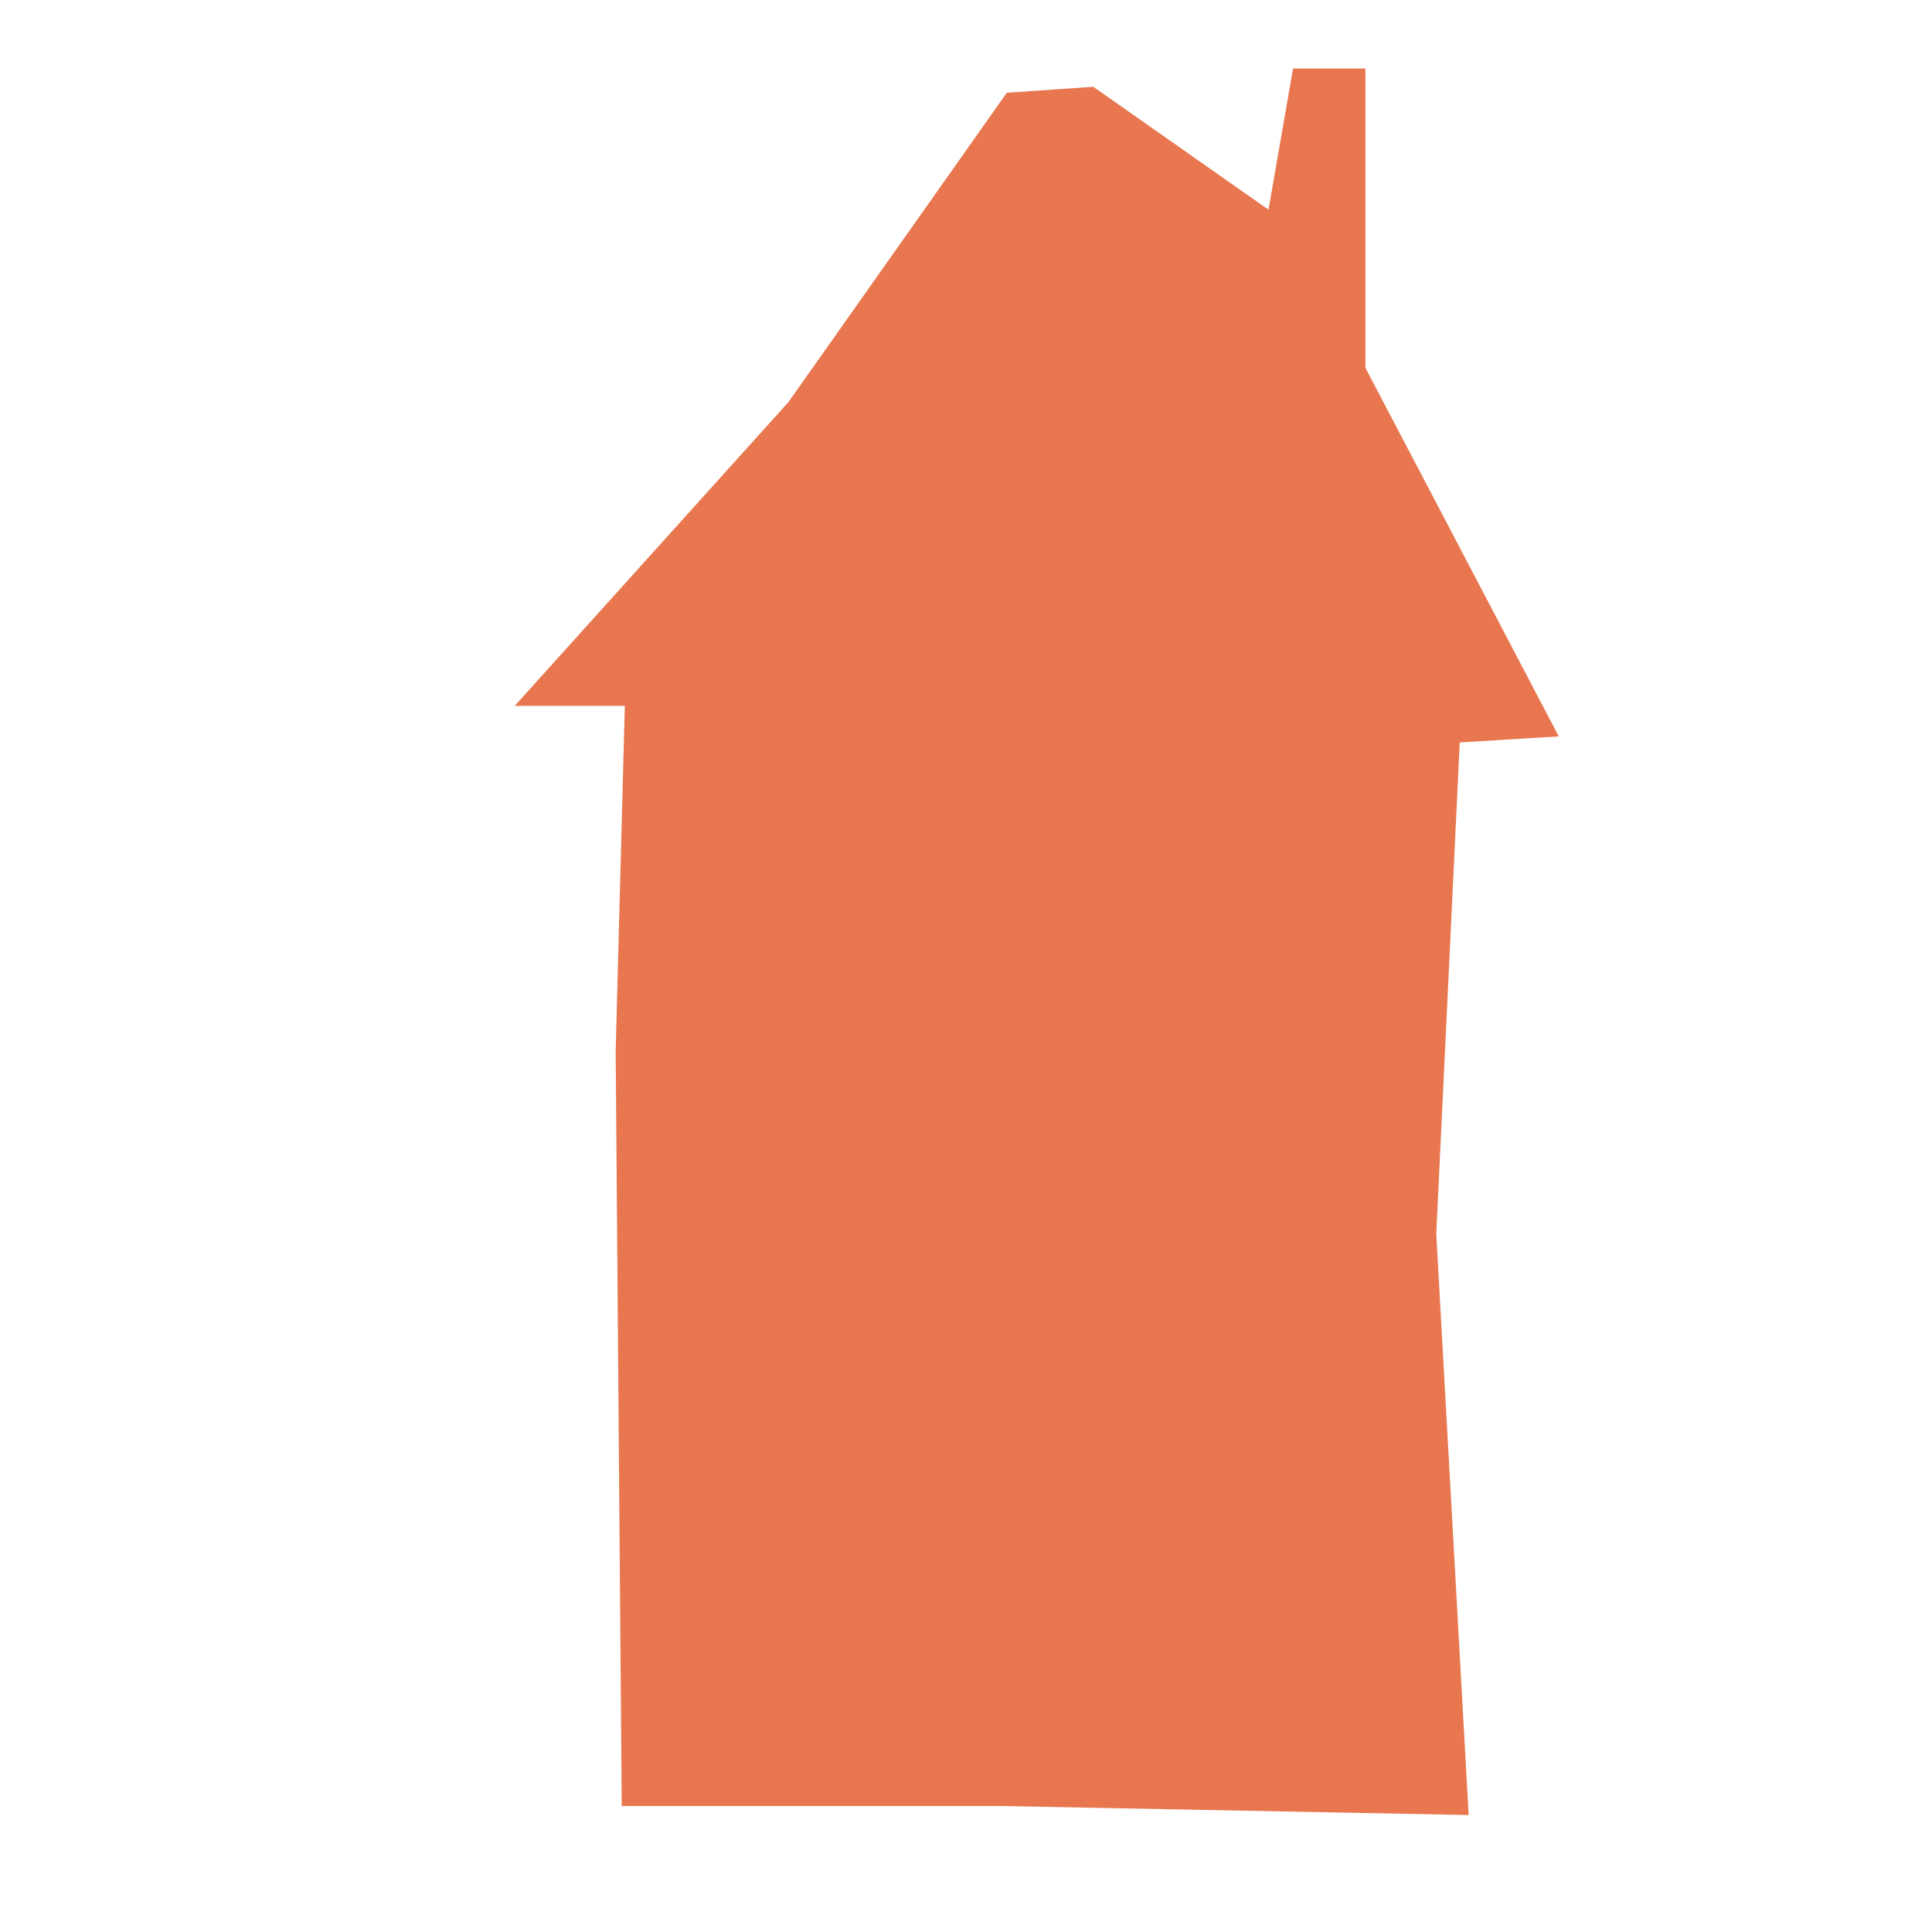
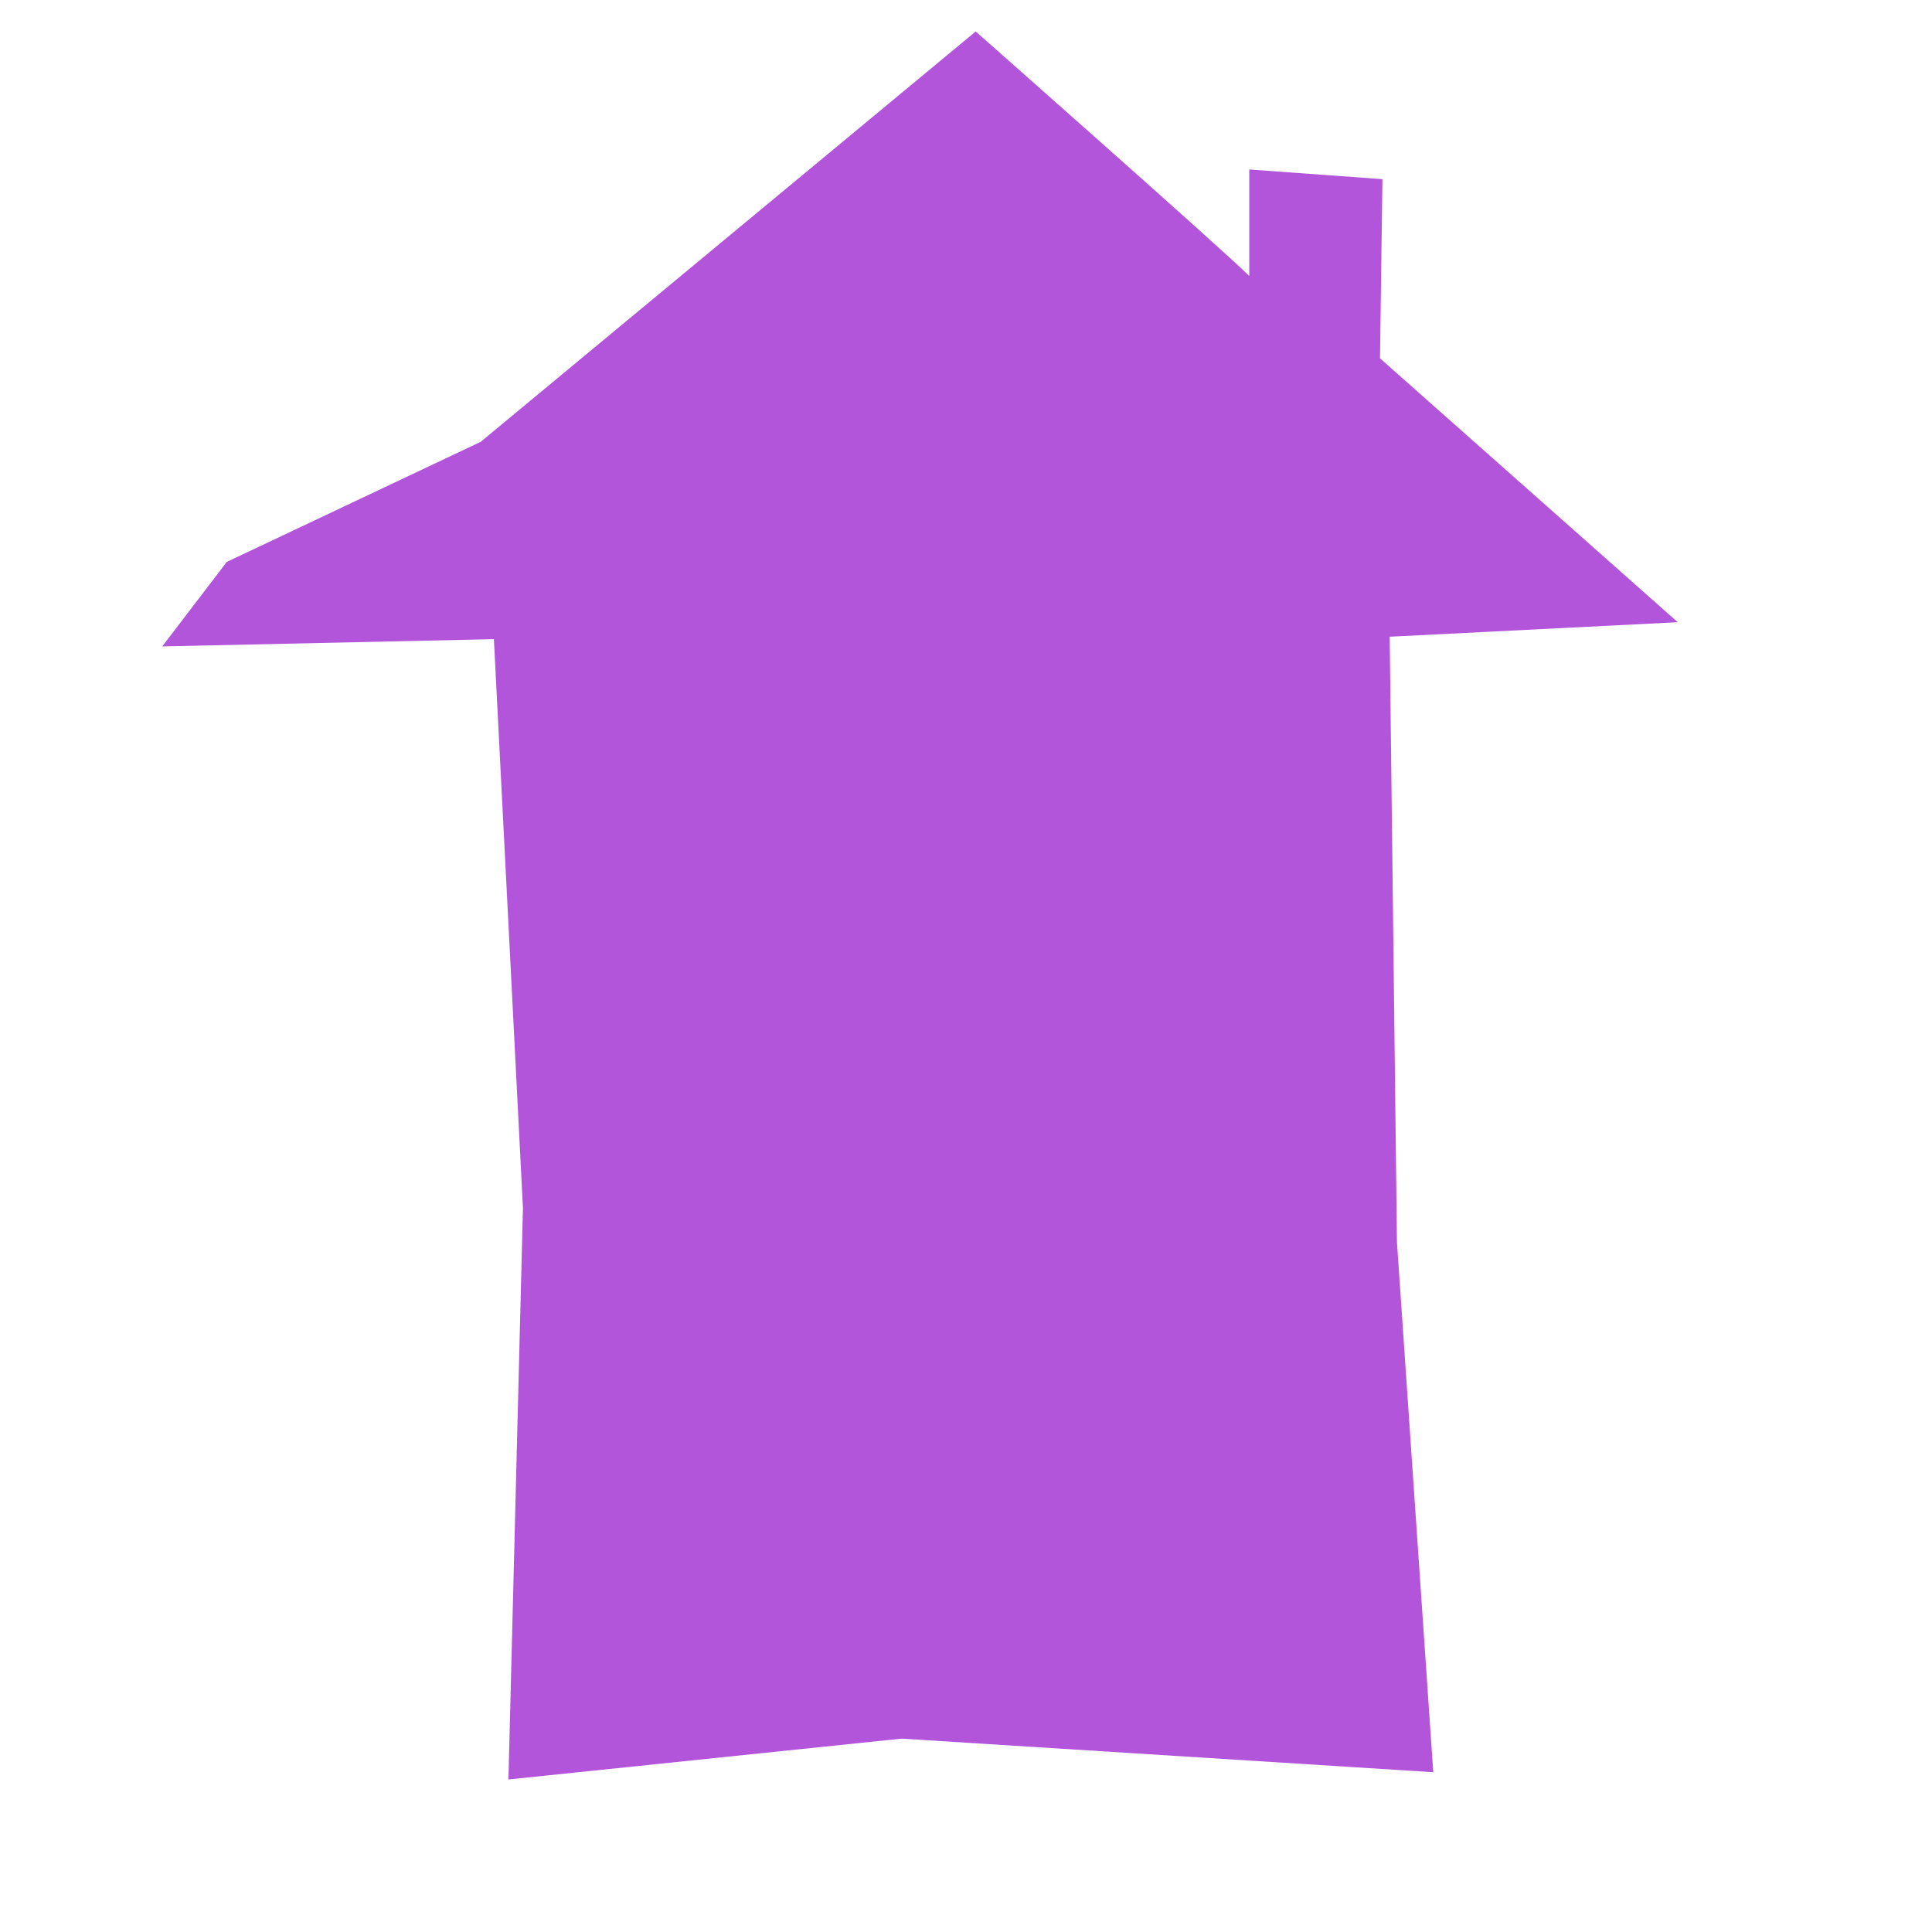
<svg xmlns="http://www.w3.org/2000/svg" viewBox="0 0 500 500">
-   <polygon style="stroke: rgb(255, 255, 255); fill: rgb(232, 119, 80);" points="260.288 23.52 203.662 103.742 132.091 183.175 161.191 183.176 158.831 272.048 160.404 467.882 258.714 467.882 380.619 470.241 372.204 319.283 378.259 192.614 404.213 191.041 353.878 95.09 353.878 17.229 334.216 17.229 327.925 53.407 283.095 21.948" />
+   <path style="stroke: rgba(0, 0, 0, 0); fill: rgb(178, 85, 218);" d="M 252.507 8.146 L 124.403 114.348 L 58.691 145.422 L 41.98 167.294 L 127.819 165.414 L 135.338 312.657 L 131.579 460.526 L 233.347 449.955 L 370.927 458.646 L 361.528 321.428 L 359.65 164.787 L 434.21 161.028 L 357.144 92.732 L 357.77 46.365 L 323.309 43.861 L 323.309 71.429 C 316.522 64.642 252.507 8.146 252.507 8.146 Z" />
</svg>
